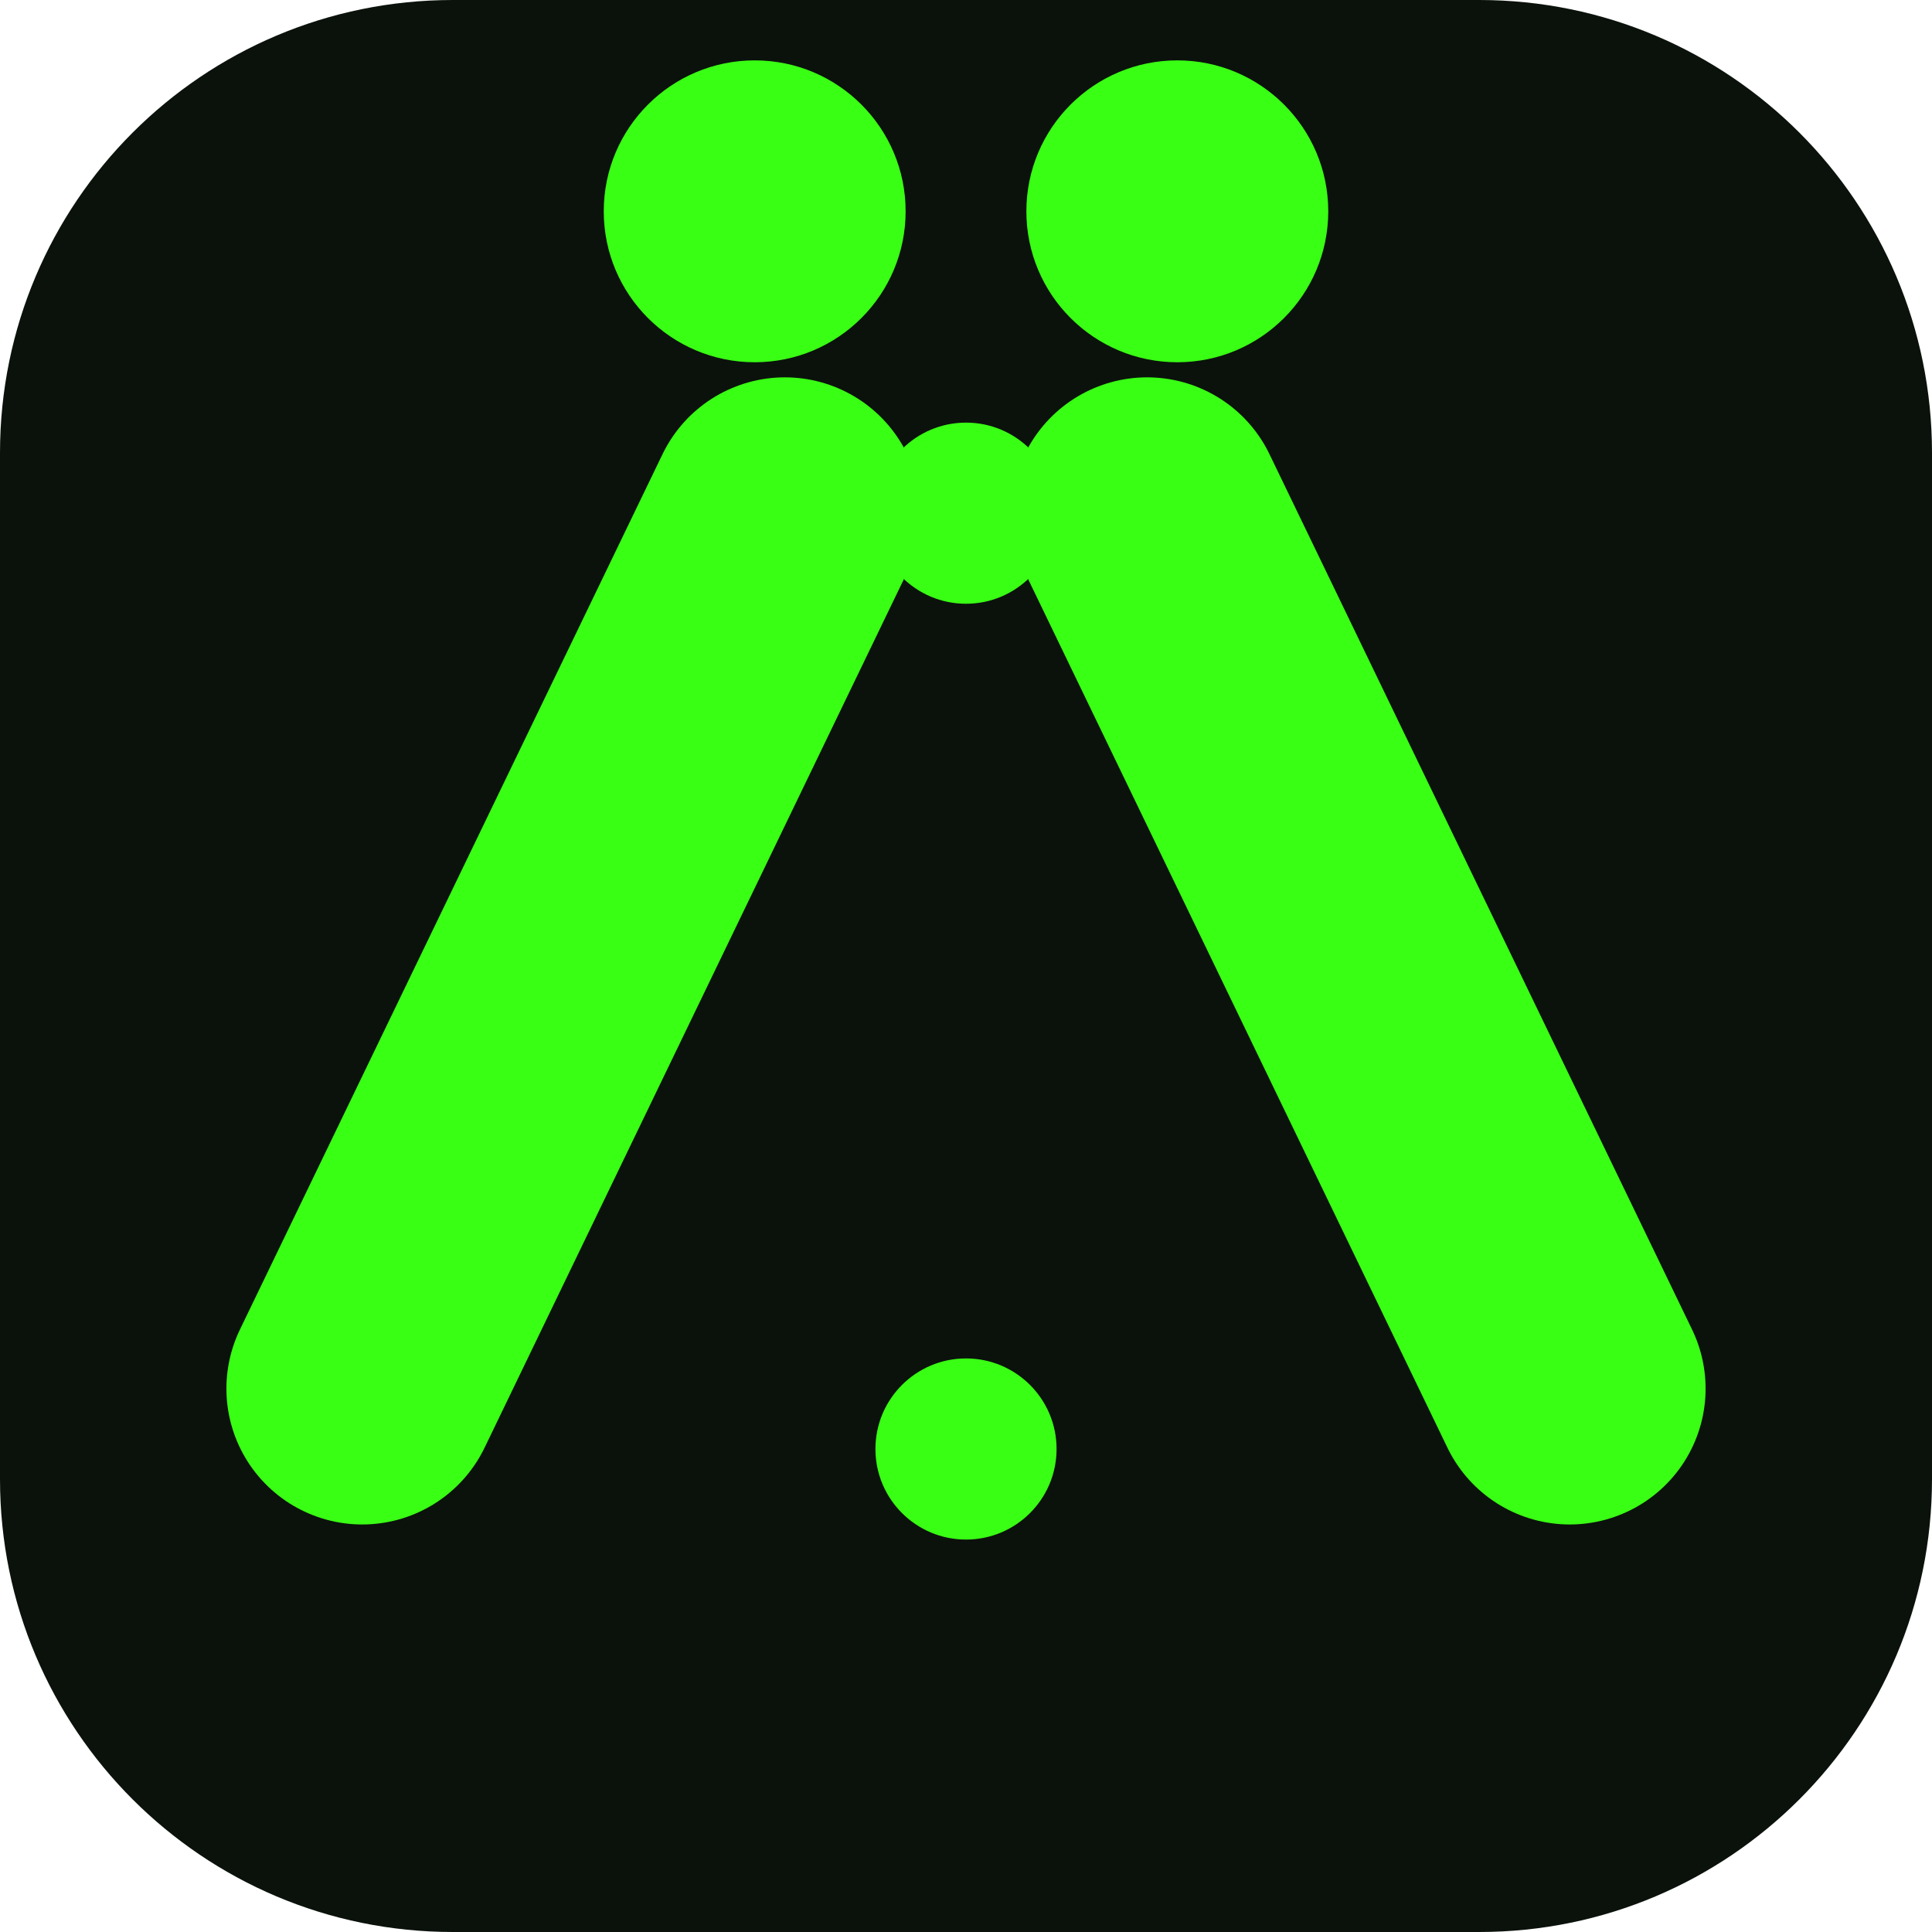
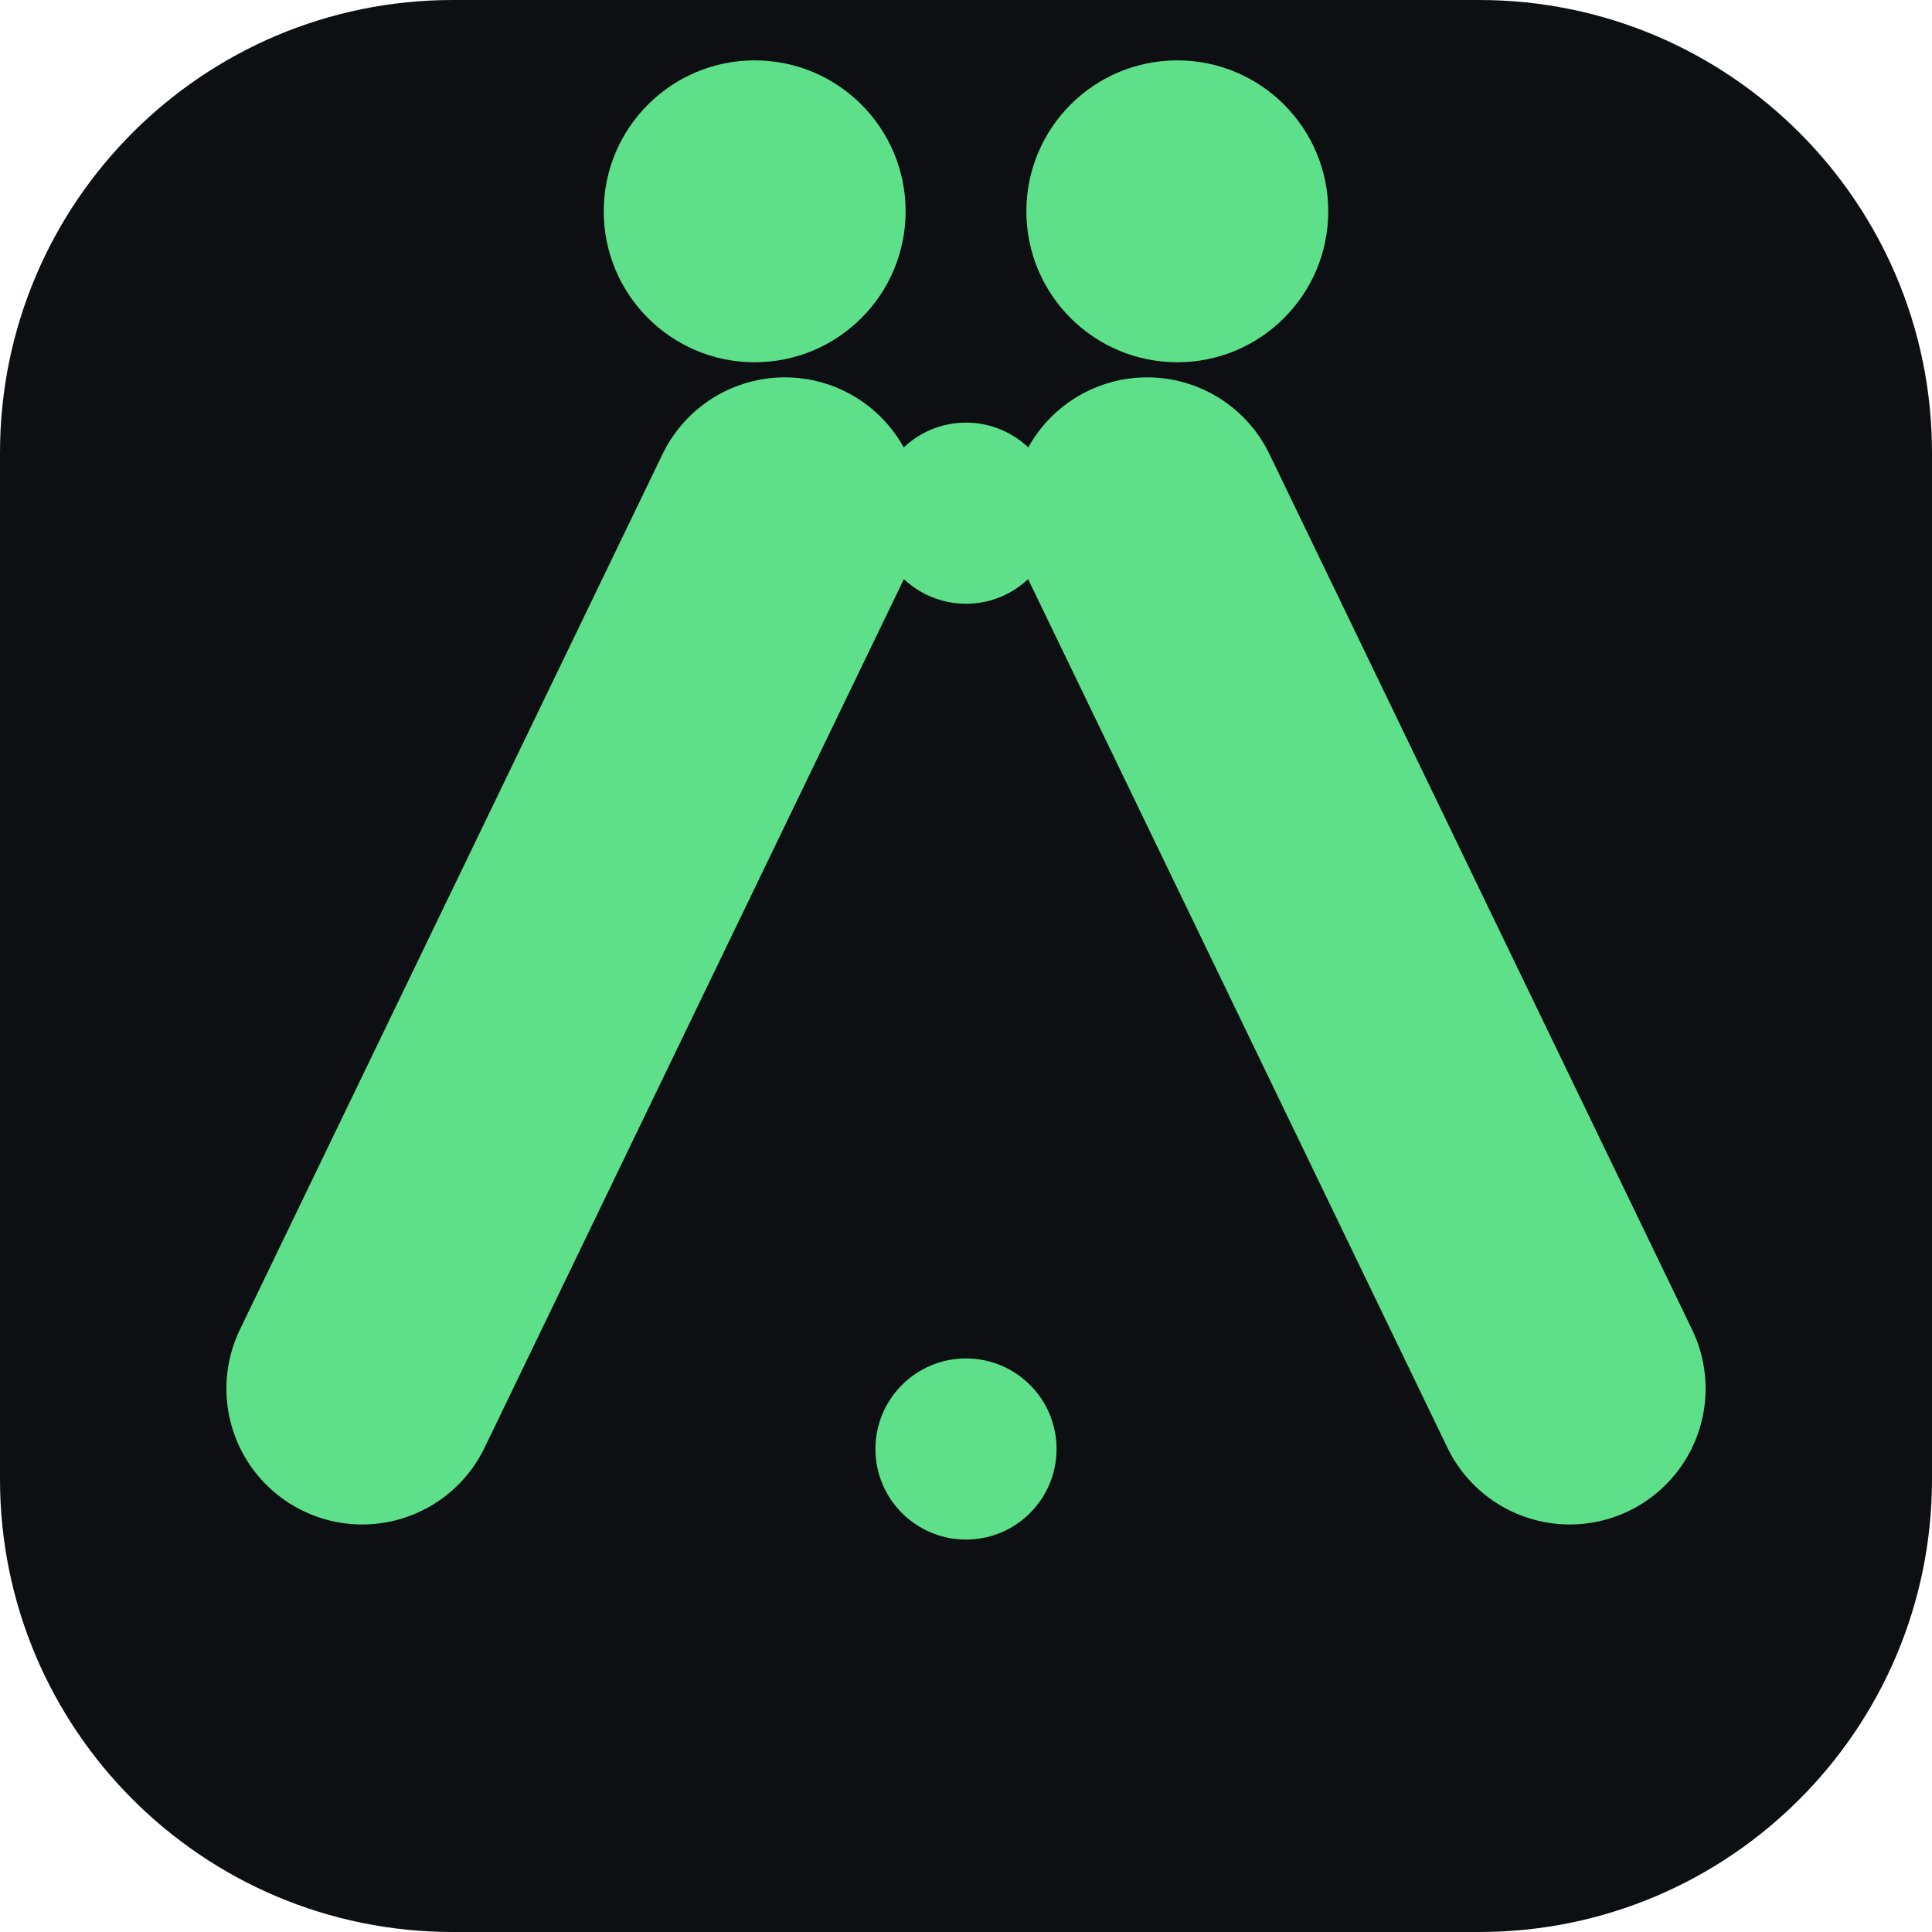
- <svg xmlns="http://www.w3.org/2000/svg" viewBox="0 0 64 64" fill="none">
-   <rect width="64" height="64" rx="15" fill="#0B120C" />
-   <circle cx="32" cy="17" r="8" fill="#0B120C" />
-   <circle cx="32" cy="17" r="3" fill="#39FF14" />
-   <line x1="26" y1="17" x2="12" y2="46" stroke="#39FF14" stroke-width="9" stroke-linecap="round" />
-   <line x1="38" y1="17" x2="52" y2="46" stroke="#39FF14" stroke-width="9" stroke-linecap="round" />
-   <circle cx="25" cy="7" r="5" fill="#39FF14" />
-   <circle cx="39" cy="7" r="5" fill="#39FF14" />
-   <circle cx="32" cy="48" r="8" fill="#0B120C" />
-   <circle cx="32" cy="48" r="3" fill="#39FF14" />
+ <svg xmlns="http://www.w3.org/2000/svg" viewBox="0 0 64 64">
+   <rect width="64" height="64" rx="15" fill="#0D0F12" />
+   <circle cx="32" cy="17" r="8" fill="#0D0F12" />
+   <circle cx="32" cy="17" r="3" fill="#5EE08A" />
+   <line x1="26" y1="17" x2="12" y2="46" stroke="#5EE08A" stroke-width="9" stroke-linecap="round" />
+   <line x1="38" y1="17" x2="52" y2="46" stroke="#5EE08A" stroke-width="9" stroke-linecap="round" />
+   <circle cx="25" cy="7" r="5" fill="#5EE08A" />
+   <circle cx="39" cy="7" r="5" fill="#5EE08A" />
+   <circle cx="32" cy="48" r="8" fill="#0D0F12" />
+   <circle cx="32" cy="48" r="3" fill="#5EE08A" />
</svg>
